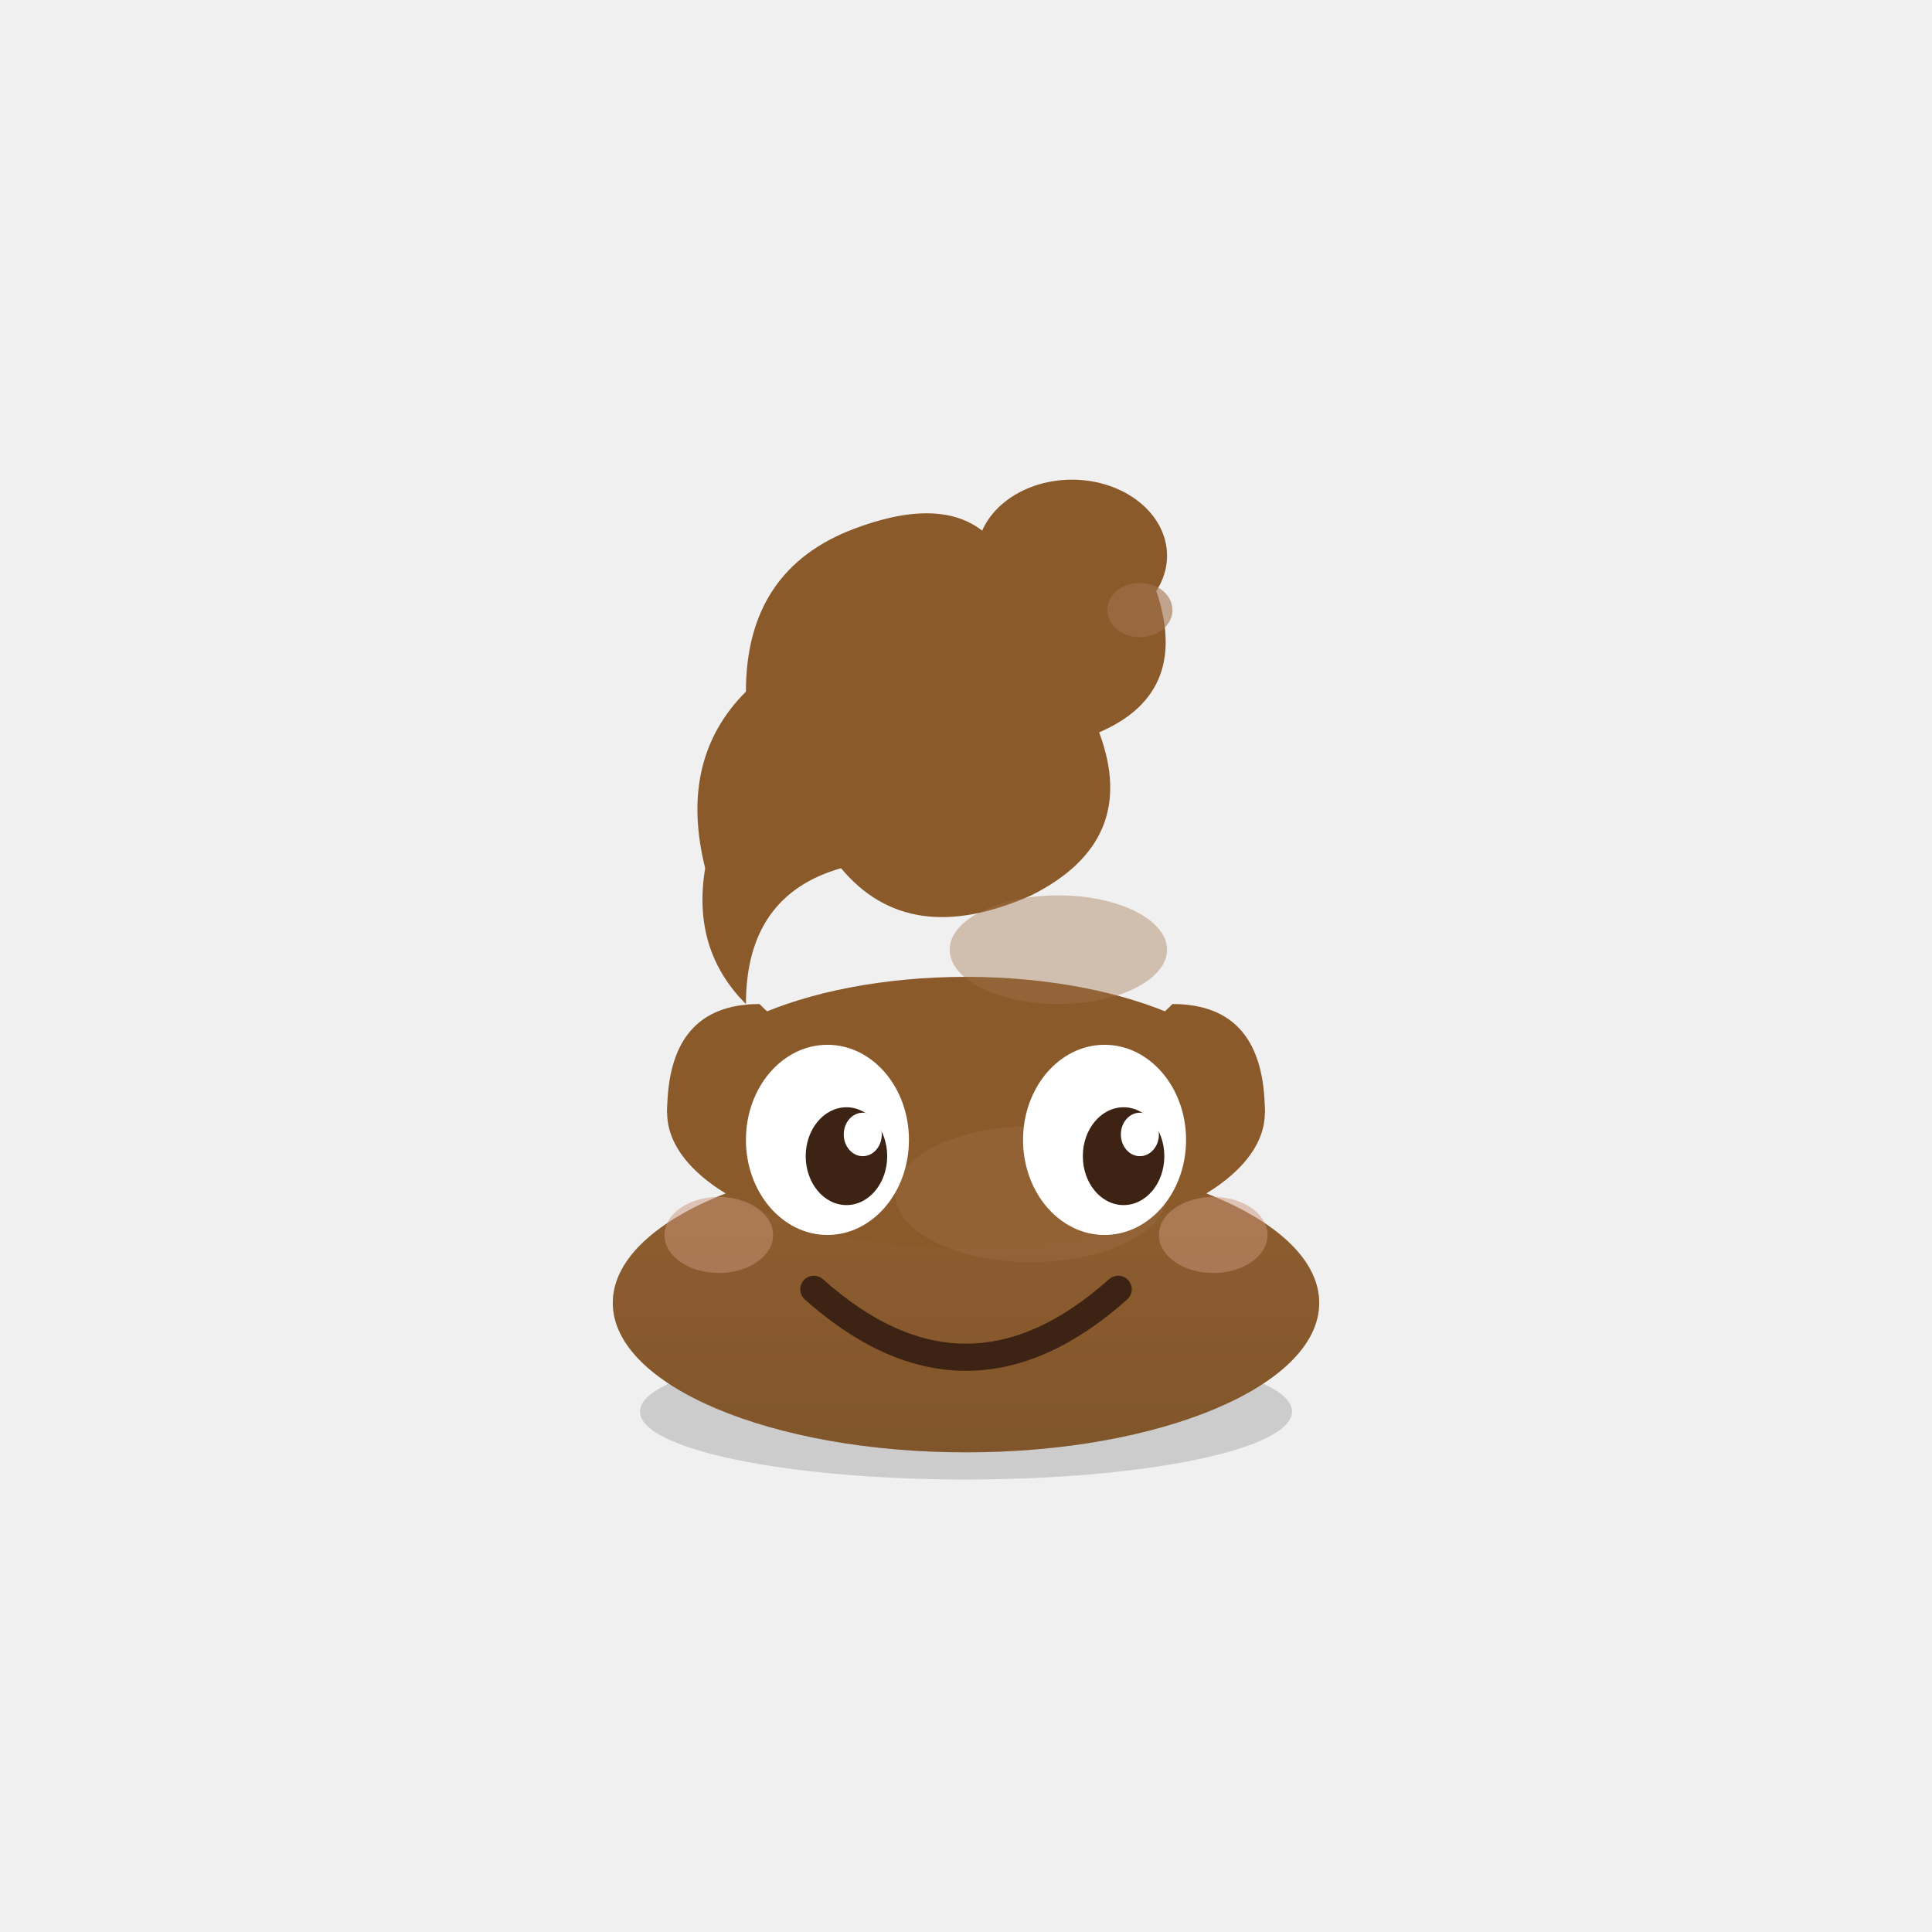
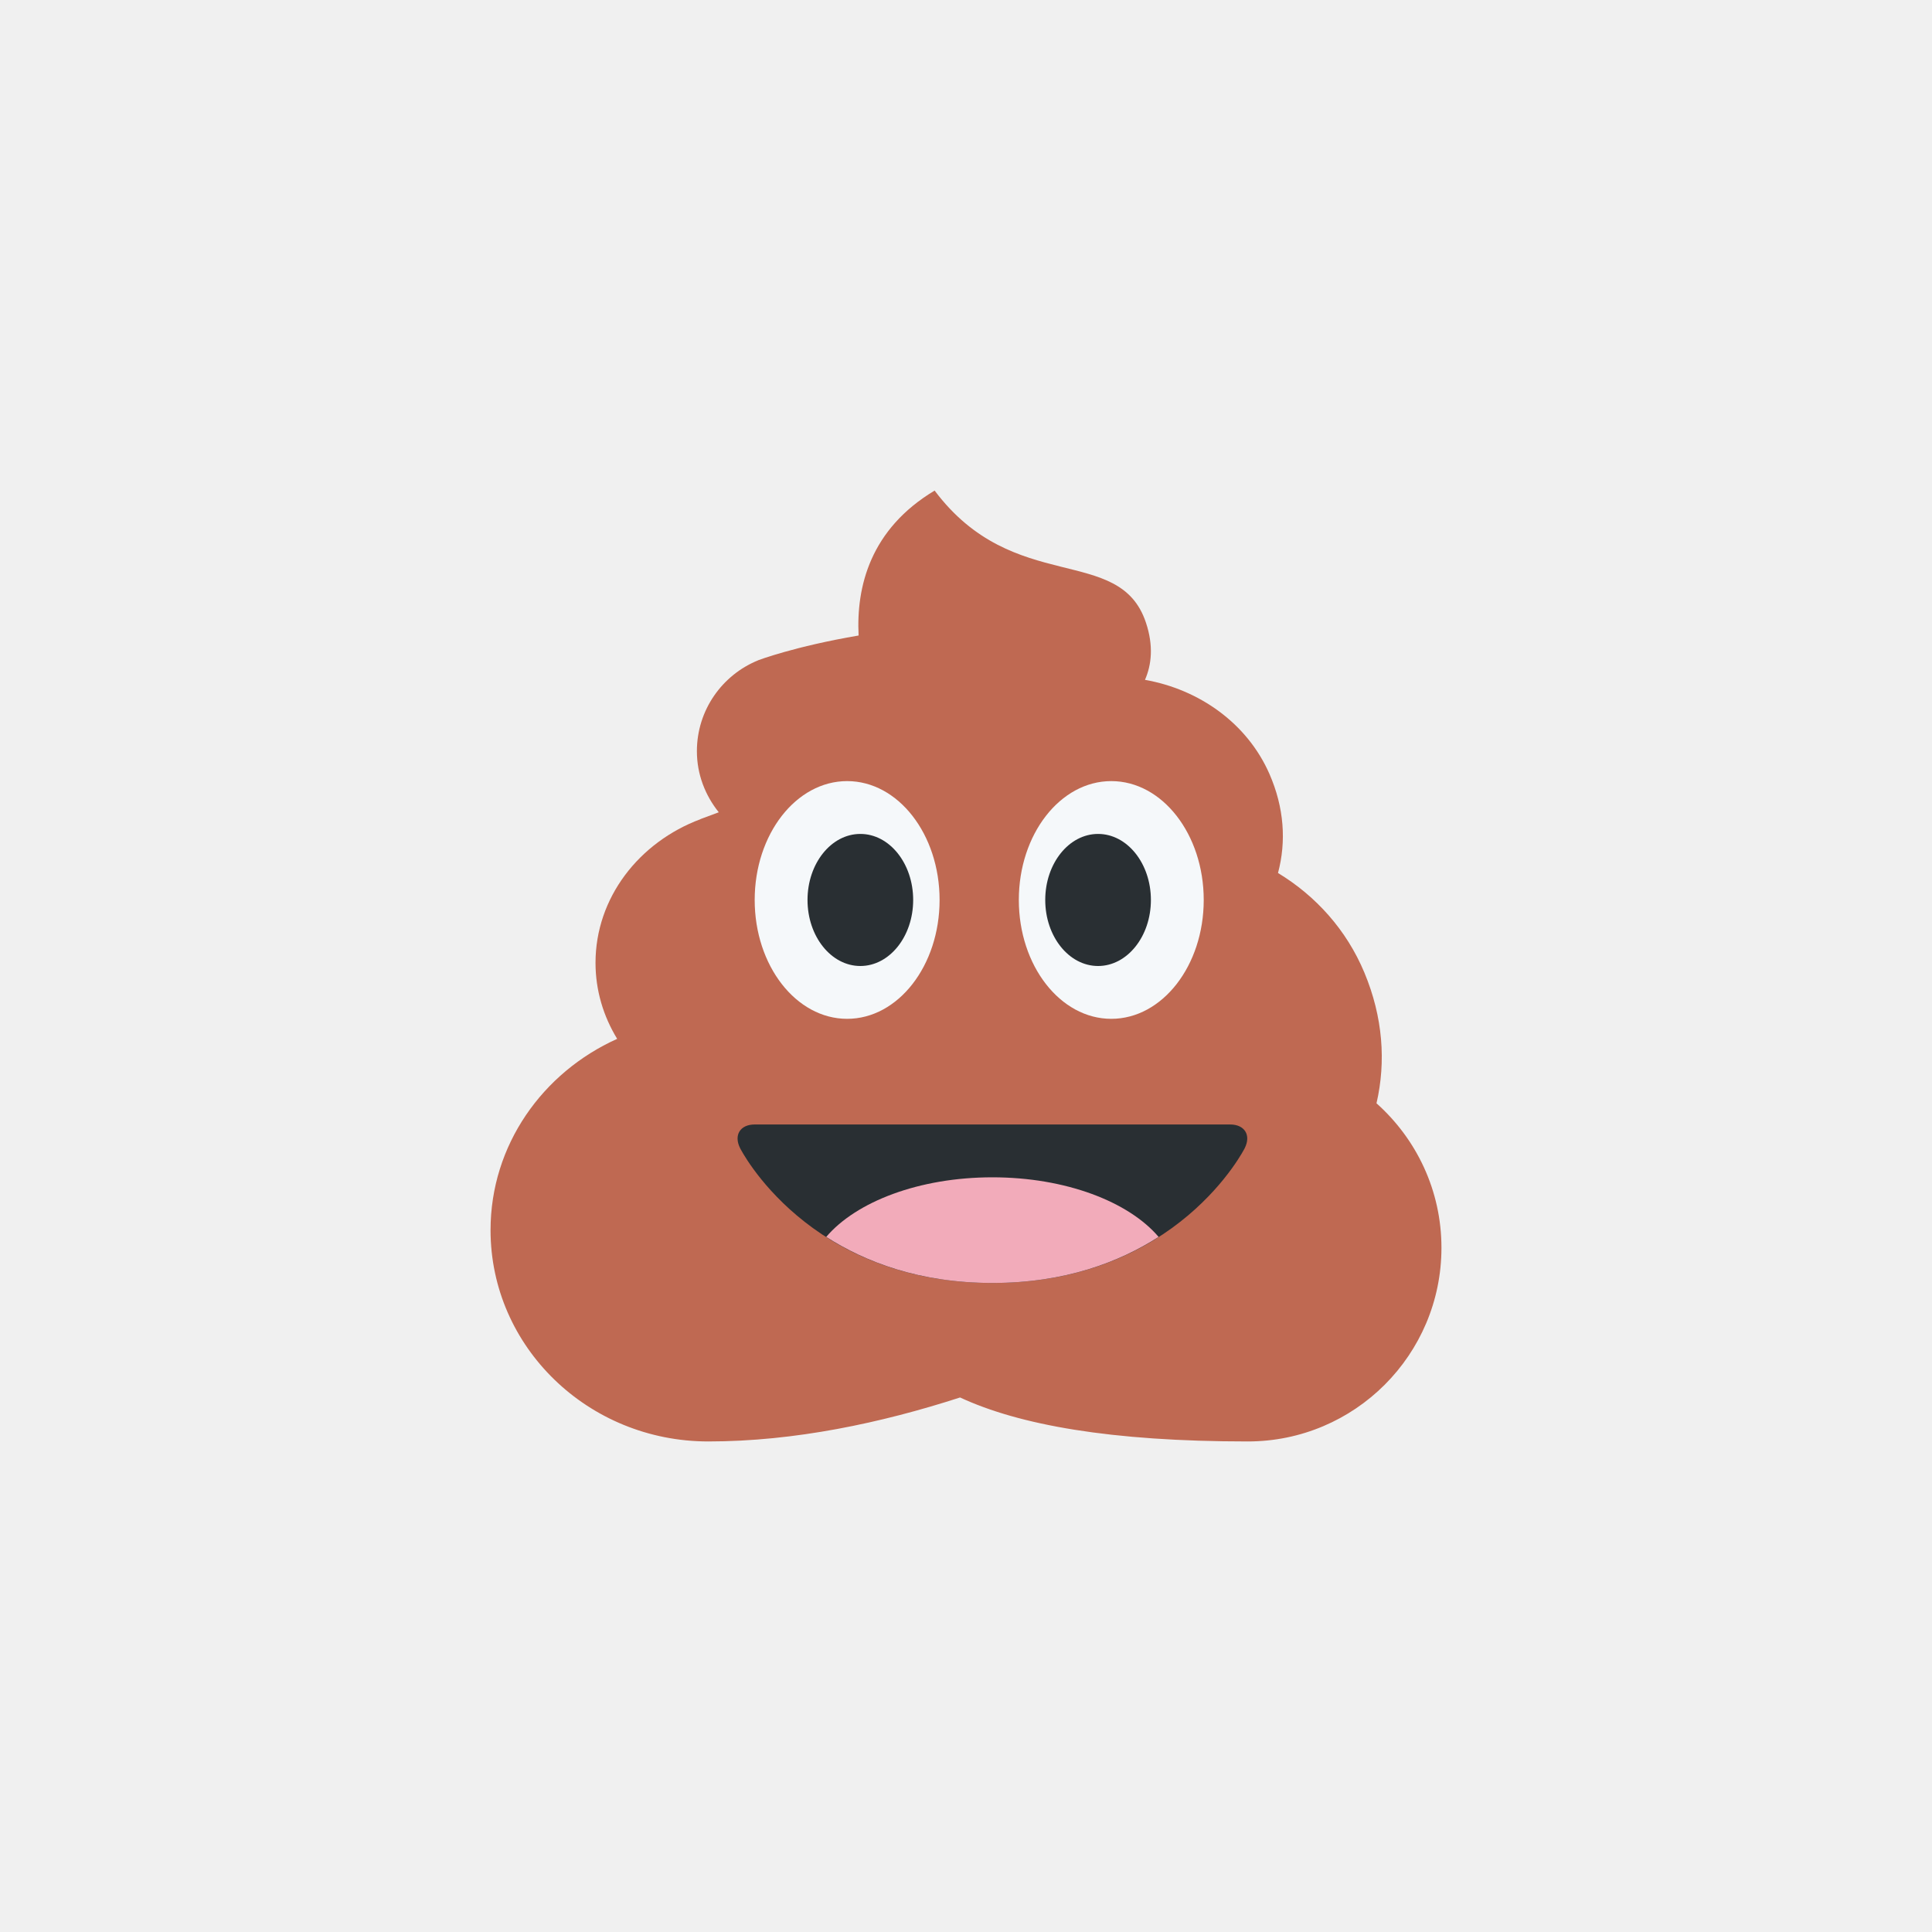
<svg xmlns="http://www.w3.org/2000/svg" viewBox="0 0 512 512">
-   <g transform="translate(256, 256) scale(0.72) translate(-256, -256)">
-     <ellipse cx="256" cy="420" rx="120" ry="25" fill="#000000" opacity="0.15" />
-     <ellipse cx="256" cy="380" rx="130" ry="55" fill="#8B5A2B" />
-     <ellipse cx="256" cy="380" rx="130" ry="55" fill="url(#baseGradient)" />
-     <ellipse cx="256" cy="310" rx="110" ry="50" fill="#8B5A2B" />
-     <path d="M146 310 Q146 270 180 270 Q210 300 256 300 Q302 300 332 270 Q366 270 366 310" fill="#8B5A2B" />
-     <path d="M175 270 Q175 230 210 220 Q235 250 280 230 Q320 210 305 170 Q340 155 325 115 Q300 85 270 105 Q255 80 215 95 Q175 110 175 155 Q150 180 160 220 Q155 250 175 270" fill="#8B5A2B" />
-     <ellipse cx="295" cy="105" rx="35" ry="28" fill="#8B5A2B" />
-     <ellipse cx="320" cy="125" rx="12" ry="10" fill="#A0724B" opacity="0.6" />
-     <ellipse cx="290" cy="250" rx="40" ry="20" fill="#A0724B" opacity="0.4" />
-     <ellipse cx="280" cy="340" rx="50" ry="25" fill="#A0724B" opacity="0.3" />
-     <ellipse cx="205" cy="320" rx="30" ry="35" fill="white" />
-     <ellipse cx="212" cy="326" rx="15" ry="18" fill="#3D2314" />
-     <ellipse cx="218" cy="318" rx="7" ry="8" fill="white" />
-     <ellipse cx="307" cy="320" rx="30" ry="35" fill="white" />
-     <ellipse cx="314" cy="326" rx="15" ry="18" fill="#3D2314" />
-     <ellipse cx="320" cy="318" rx="7" ry="8" fill="white" />
-     <path d="M200 375 Q256 425 312 375" stroke="#3D2314" stroke-width="10" fill="none" stroke-linecap="round" />
-     <ellipse cx="165" cy="355" rx="20" ry="14" fill="#C9967A" opacity="0.5" />
-     <ellipse cx="347" cy="355" rx="20" ry="14" fill="#C9967A" opacity="0.5" />
+   <g transform="translate(130, 130) scale(7)">
+     <path fill="#BF6952" d="M33.541 23.198c.364-1.578.243-3.266-.458-4.946-.678-1.625-1.847-2.91-3.271-3.773.318-1.192.234-2.475-.324-3.75-.841-1.92-2.66-3.201-4.712-3.562.249-.572.329-1.289.036-2.167-1-3-5-1-8-4.999-2.44 1.464-2.97 3.64-2.878 5.487-2.421.412-3.8.936-3.8.936v.002c-1.36.55-2.322 1.883-2.322 3.442 0 .879.318 1.676.828 2.312l-.692.258.001.003c-2.33.871-3.975 2.976-3.975 5.439 0 1.047.3 2.027.82 2.878C1.971 22.027 0 24.781 0 28c0 4.418 3.691 8 8.244 8 3.269 0 6.559-.703 9.531-1.665C20.018 35.375 23.47 36 28.667 36 32.717 36 36 32.717 36 28.667c0-2.176-.953-4.125-2.459-5.469z" />
+     <ellipse fill="#F5F8FA" cx="13.5" cy="15.5" rx="3.5" ry="4.5" />
+     <ellipse fill="#F5F8FA" cx="23.5" cy="15.5" rx="3.5" ry="4.5" />
+     <ellipse fill="#292F33" cx="14" cy="15.5" rx="2" ry="2.5" />
+     <ellipse fill="#292F33" cx="23" cy="15.5" rx="2" ry="2.5" />
+     <path fill="#292F33" d="M9.447 24.895C9.201 24.402 9.45 24 10 24h18c.55 0 .799.402.553.895C28.553 24.895 26 30 19 30s-9.553-5.105-9.553-5.105z" />
+     <path fill="#F2ABBA" d="M19 26c-2.771 0-5.157.922-6.292 2.256C14.2 29.211 16.253 30 19 30s4.801-.789 6.292-1.744C24.157 26.922 21.771 26 19 26z" />
  </g>
-   <defs>
-     <linearGradient id="baseGradient" x1="0%" y1="0%" x2="0%" y2="100%">
-       <stop offset="0%" style="stop-color:#9B6A3B;stop-opacity:0.3" />
-       <stop offset="100%" style="stop-color:#6B4A2B;stop-opacity:0.3" />
-     </linearGradient>
-   </defs>
</svg>
